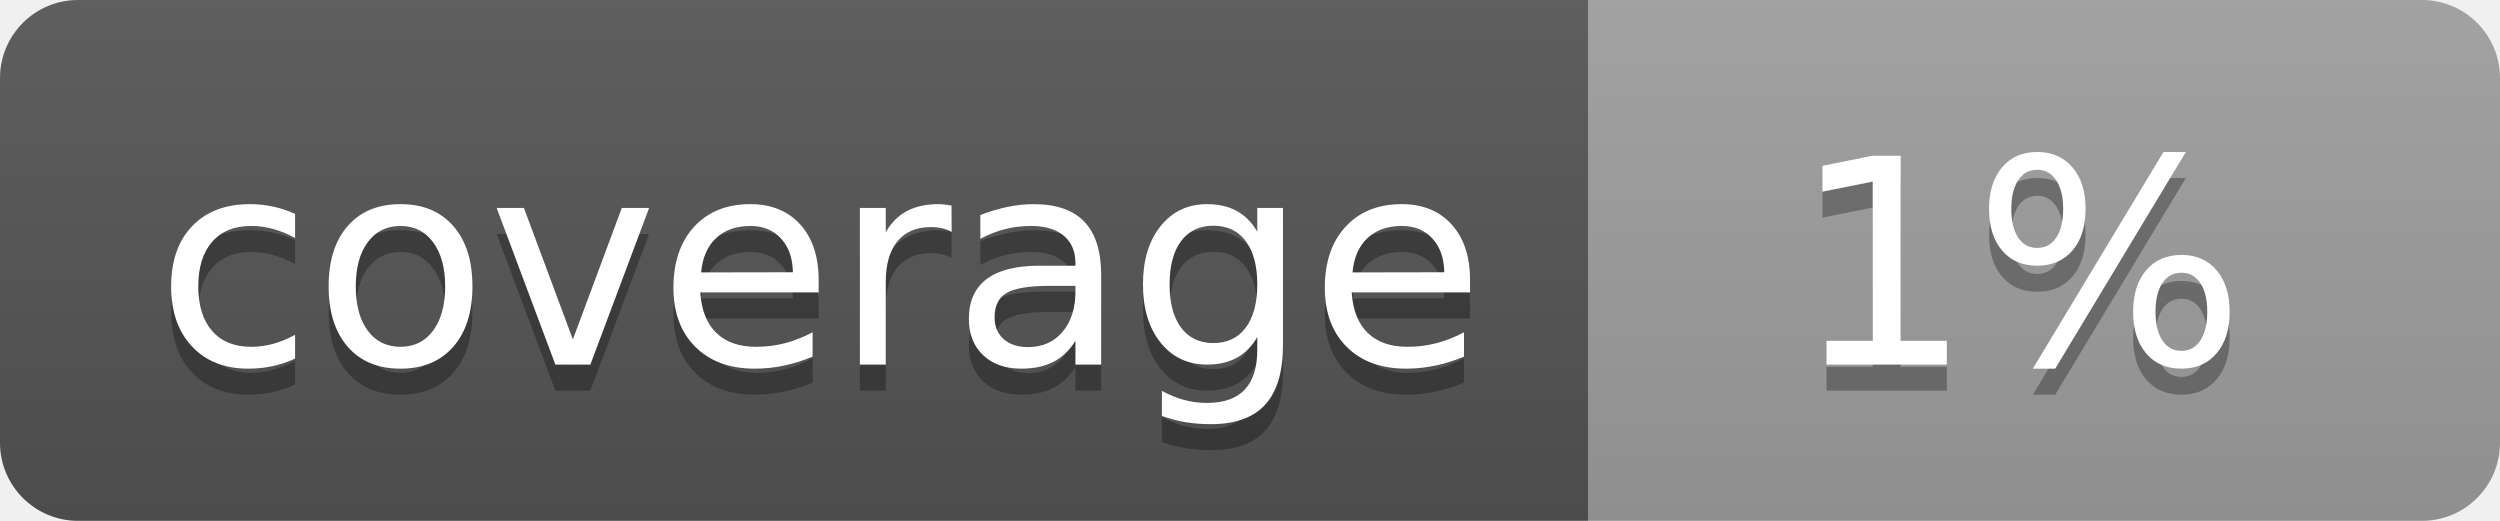
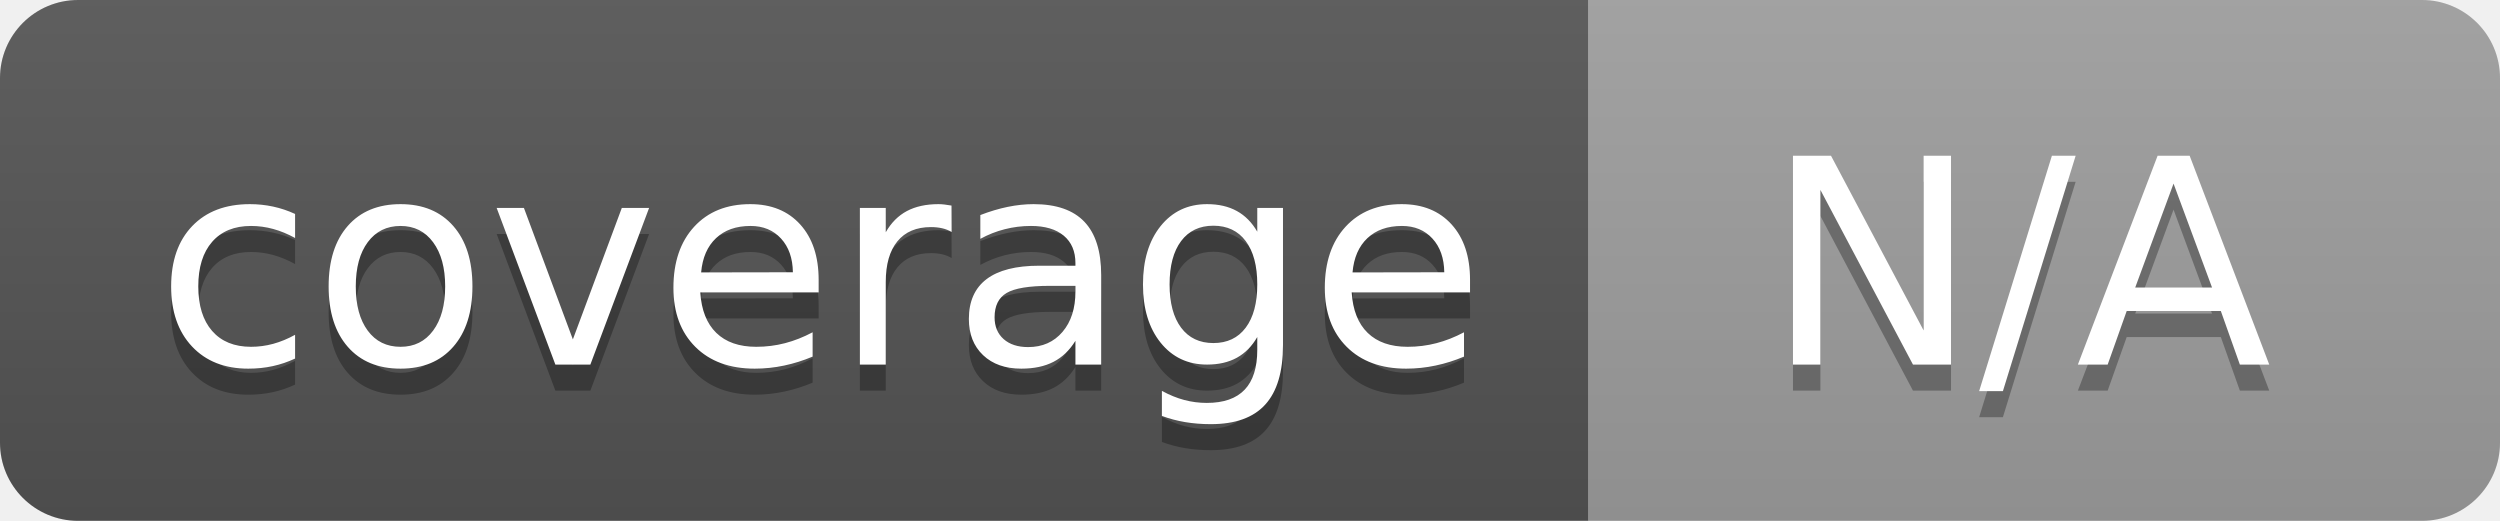
<svg xmlns="http://www.w3.org/2000/svg" width="96" height="20">
  <linearGradient id="b" x2="0" y2="100%">
    <stop offset="0" stop-color="#bbb" stop-opacity=".1" />
    <stop offset="1" stop-opacity=".1" />
  </linearGradient>
  <clipPath id="a">
    <rect width="96" height="20" rx="3" fill="#fff" />
  </clipPath>
  <g clip-path="url(#a)">
    <path fill="#555" d="M0 0h61v20H0z" />
    <path fill="#9F9F9F" d="M61 0h35v20H61z" />
    <path fill="url(#b)" d="M0 0h96v20H0z" />
  </g>
  <g fill="#fff" text-anchor="middle" font-family="DejaVu Sans,Verdana,Geneva,sans-serif" font-size="110">
    <text x="315" y="150" fill="#010101" fill-opacity=".3" transform="scale(.1)" textLength="510">coverage</text>
    <text x="315" y="140" transform="scale(.1)" textLength="510">coverage</text>
-     <text x="775" y="150" fill="#010101" fill-opacity=".3" transform="scale(.1)" textLength="250">1%</text>
-     <text x="775" y="140" transform="scale(.1)" textLength="250">1%</text>
+     <text x="775" y="150" fill="#010101" fill-opacity=".3" transform="scale(.1)" textLength="250">N/A</text>
+     <text x="775" y="140" transform="scale(.1)" textLength="250">N/A</text>
  </g>
</svg>
